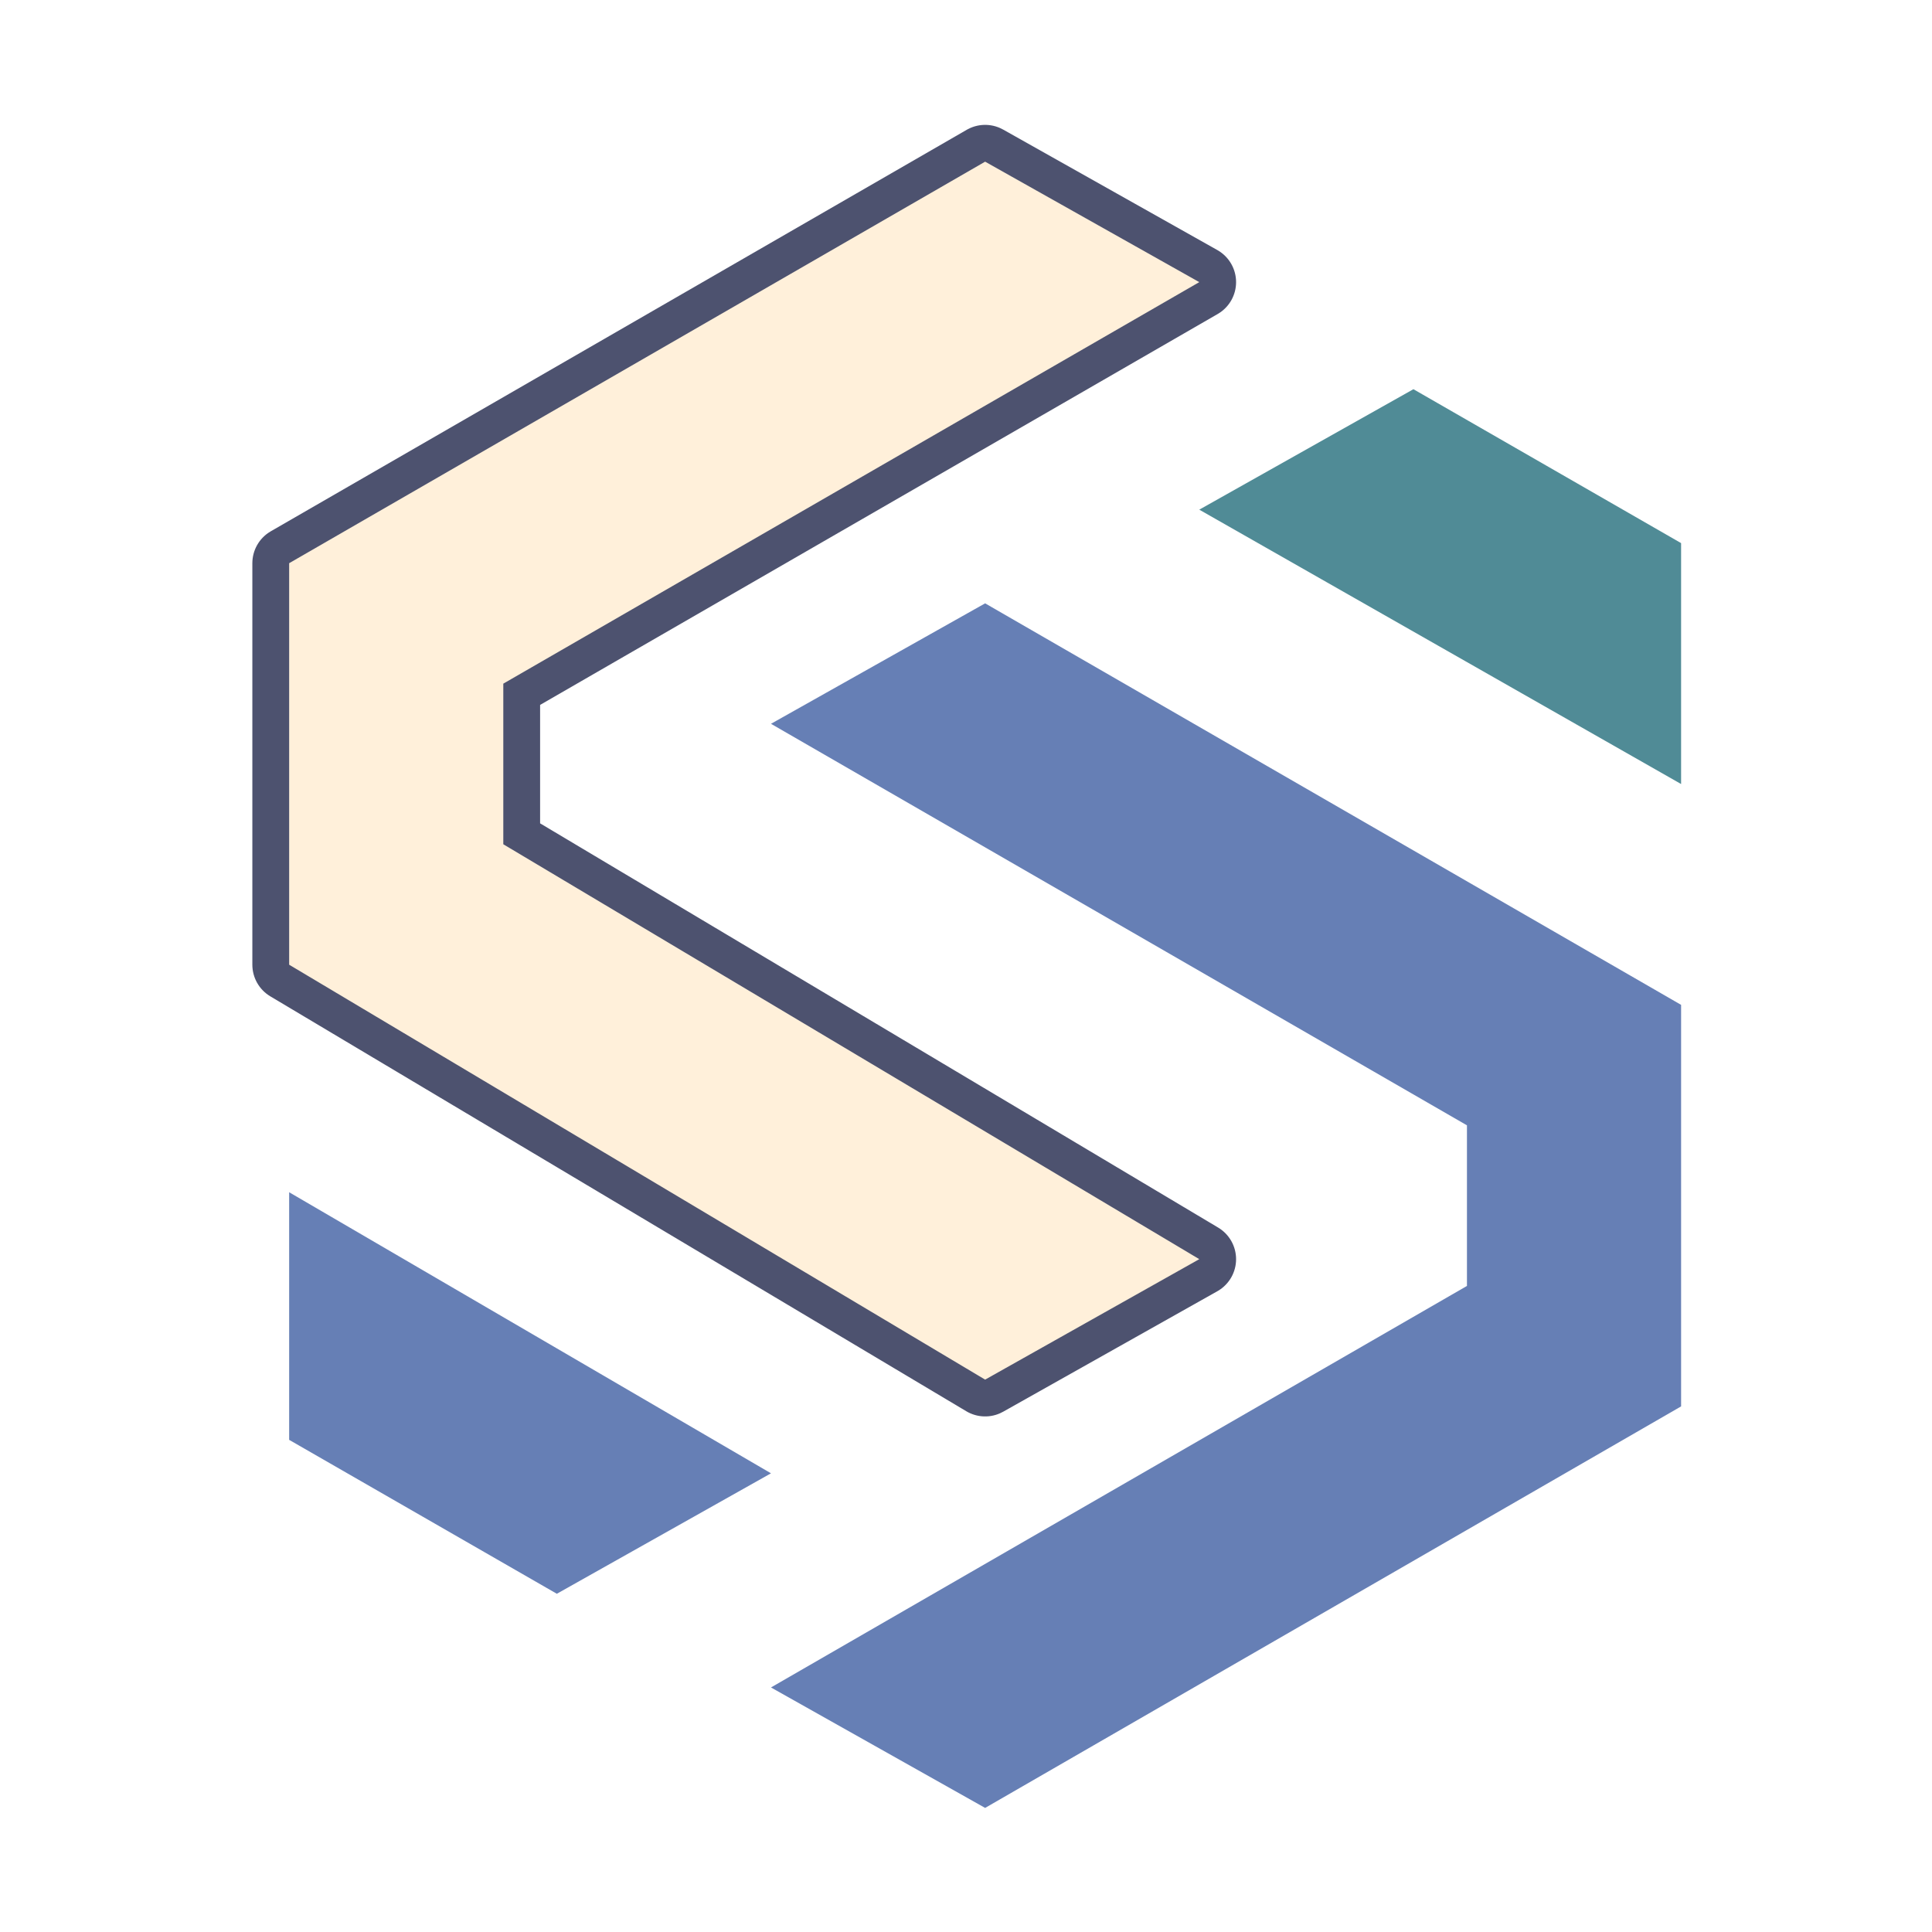
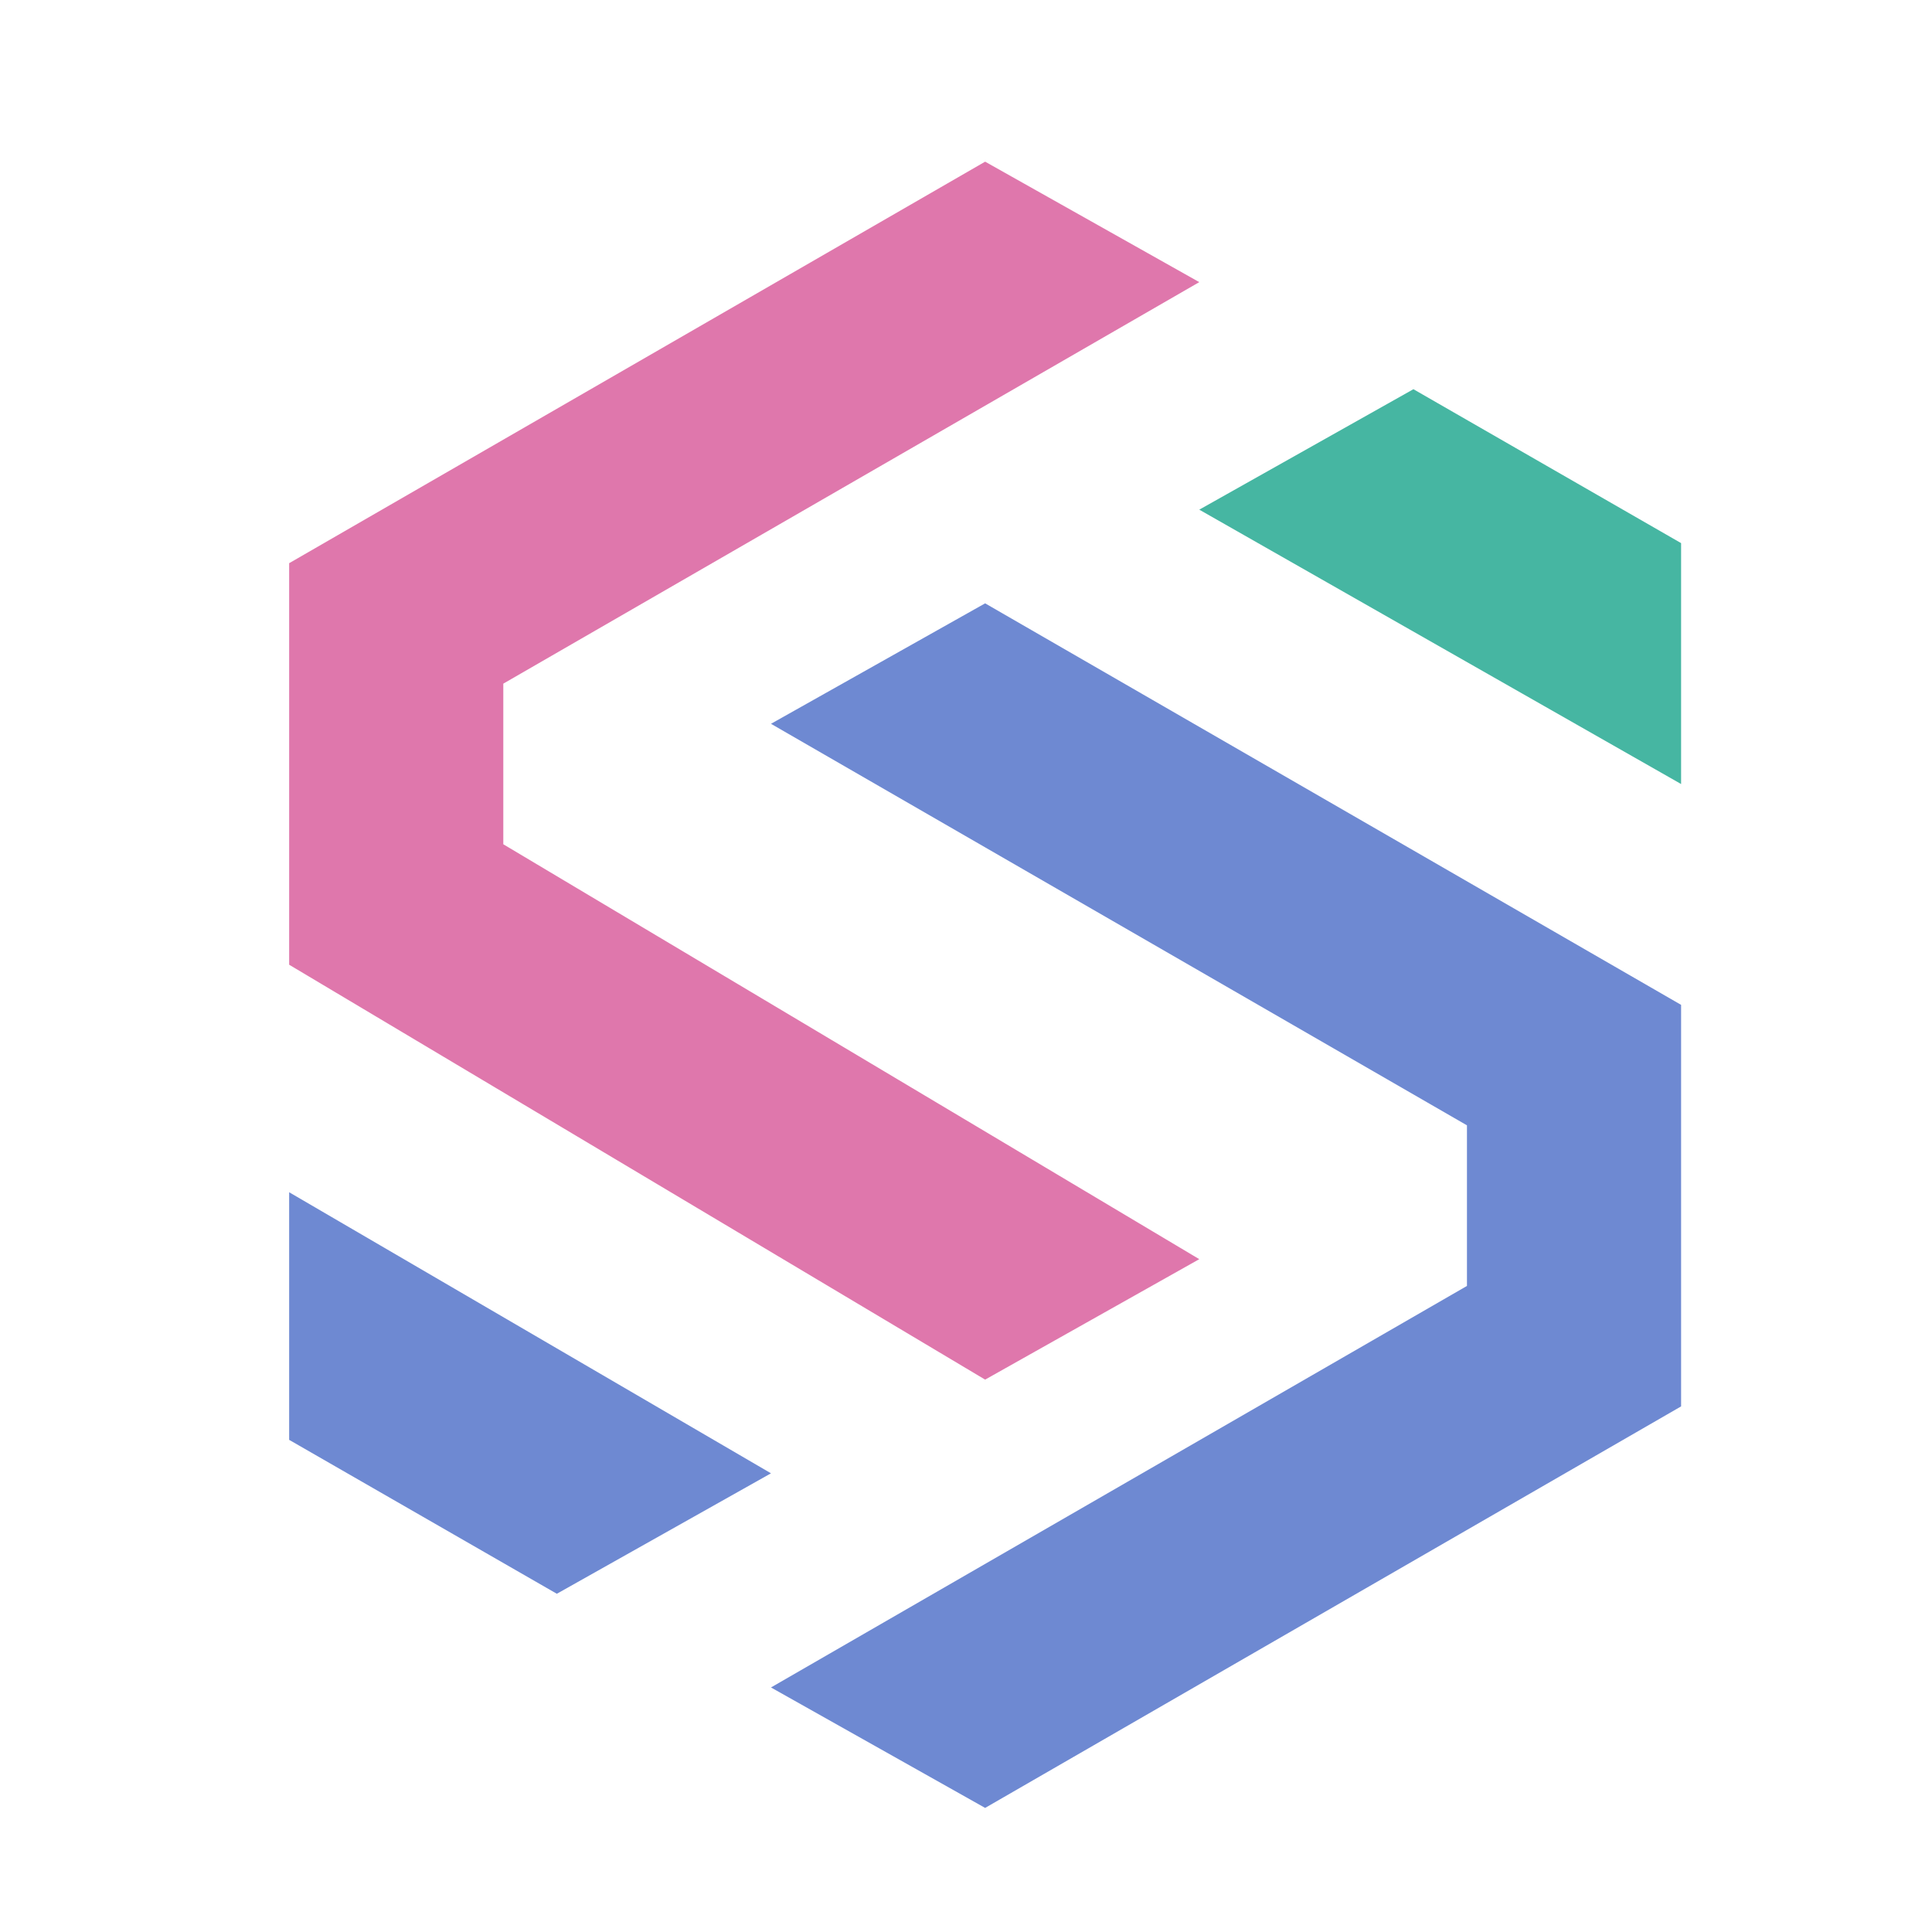
<svg xmlns="http://www.w3.org/2000/svg" width="64" height="64" viewBox="0 0 64 64">
  <g id="frameless-artwork" transform="translate(-9.339084 -6.080071) scale(1.31173)">
    <defs>
-       <linearGradient id="enamel" x1="0" y1="0" x2=".6" y2="1">
-         <stop stop-color="#f4c8d7" />
-         <stop offset=".4" stop-color="#e88bb6" />
-         <stop offset="1" stop-color="#b94e87" />
-       </linearGradient>
-       <linearGradient id="ink" x1="0" y1="0" x2="1" y2="1">
-         <stop stop-color="#f4c8d7" />
-         <stop offset=".6" stop-color="#e56ea1" />
-         <stop offset="1" stop-color="#b39bd9" />
-       </linearGradient>
-       <linearGradient id="gem" x1="0" y1="0" x2="1" y2="1">
-         <stop stop-color="#d9c3f2" />
-         <stop offset=".5" stop-color="#9272ba" />
-         <stop offset="1" stop-color="#71385f" />
-       </linearGradient>
-     </defs>
+  </defs>
    <g stroke-linecap="round" stroke-linejoin="round" />
-     <defs>
-       <linearGradient id="s-paper" gradientUnits="userSpaceOnUse" x1="15" y1="8" x2="43" y2="58">
-         <stop stop-color="#fff0da" />
-         <stop offset="1" stop-color="#d7cbd3" />
-       </linearGradient>
-       <linearGradient id="s-jade" gradientUnits="userSpaceOnUse" x1="15" y1="8" x2="43" y2="58">
-         <stop stop-color="#88cdb9" />
-         <stop offset="1" stop-color="#44878c" />
-       </linearGradient>
-       <linearGradient id="s-blue" gradientUnits="userSpaceOnUse" x1="15" y1="8" x2="43" y2="58">
-         <stop stop-color="#9ab8d8" />
-         <stop offset="1" stop-color="#5d74a5" />
-       </linearGradient>
-       <linearGradient id="s-violet" gradientUnits="userSpaceOnUse" x1="15" y1="8" x2="43" y2="58">
-         <stop stop-color="#b3a1d9" />
-         <stop offset="1" stop-color="#8274a9" />
-       </linearGradient>
-       <linearGradient id="s-rose" gradientUnits="userSpaceOnUse" x1="15" y1="8" x2="43" y2="58">
-         <stop stop-color="#eca2bc" />
-         <stop offset="1" stop-color="#b66696" />
-       </linearGradient>
-       <linearGradient id="s-copper" gradientUnits="userSpaceOnUse" x1="15" y1="8" x2="43" y2="58">
-         <stop stop-color="#f0c582" />
-         <stop offset="1" stop-color="#d59965" />
-       </linearGradient>
-       <linearGradient id="s-steel" gradientUnits="userSpaceOnUse" x1="15" y1="8" x2="43" y2="58">
-         <stop stop-color="#cbd9d9" />
-         <stop offset="1" stop-color="#8298b0" />
-       </linearGradient>
-       <linearGradient id="s-coral" gradientUnits="userSpaceOnUse" x1="15" y1="8" x2="43" y2="58">
-         <stop stop-color="#ef9b83" />
-         <stop offset="1" stop-color="#cc697c" />
-       </linearGradient>
-       <linearGradient id="screen-glass" gradientUnits="userSpaceOnUse" x1="32" y1="10" x2="32" y2="45">
-         <stop stop-color="#42516c" />
-         <stop offset="1" stop-color="#29283e" />
-       </linearGradient>
-       <linearGradient id="rubber-handle" gradientUnits="userSpaceOnUse" x1="32" y1="8" x2="32" y2="24">
-         <stop stop-color="#ee9c91" />
-         <stop offset=".45" stop-color="#e87f8d" />
-         <stop offset="1" stop-color="#b85c7b" />
-       </linearGradient>
-     </defs>
+     <defs />
    <g data-material="authored" stroke-linecap="round" stroke-linejoin="round">
      <g transform="translate(8 5) scale(.169)" data-material="authored">
-         <path d="M38 82 142 22 174 40 70 100v24l104 62-32 18L38 142Z" fill="#fff0da" stroke="#4d526f" stroke-width="11" stroke-linejoin="round" paint-order="stroke fill" />
-         <path d="M142 88l104 60v60l-104 60-32-18 104-60v-24l-104-60Z" fill="#667fb5" />
-         <path d="M174 74l32-18 40 23v36l-72-41Z" fill="#508b96" />
-         <path d="M38 176l72 42-32 18-40-23Z" fill="#667fb5" />
+         <path d="M38 82 142 22 174 40 70 100v24l104 62-32 18L38 142Z" fill="#df77ac" stroke-linejoin="round" />
+         <path d="M142 88l104 60v60l-104 60-32-18 104-60v-24l-104-60Z" fill="#6e89d2" />
+         <path d="M174 74l32-18 40 23v36l-72-41Z" fill="#46b6a2" />
+         <path d="M38 176l72 42-32 18-40-23Z" fill="#6e89d2" />
      </g>
    </g>
  </g>
</svg>
